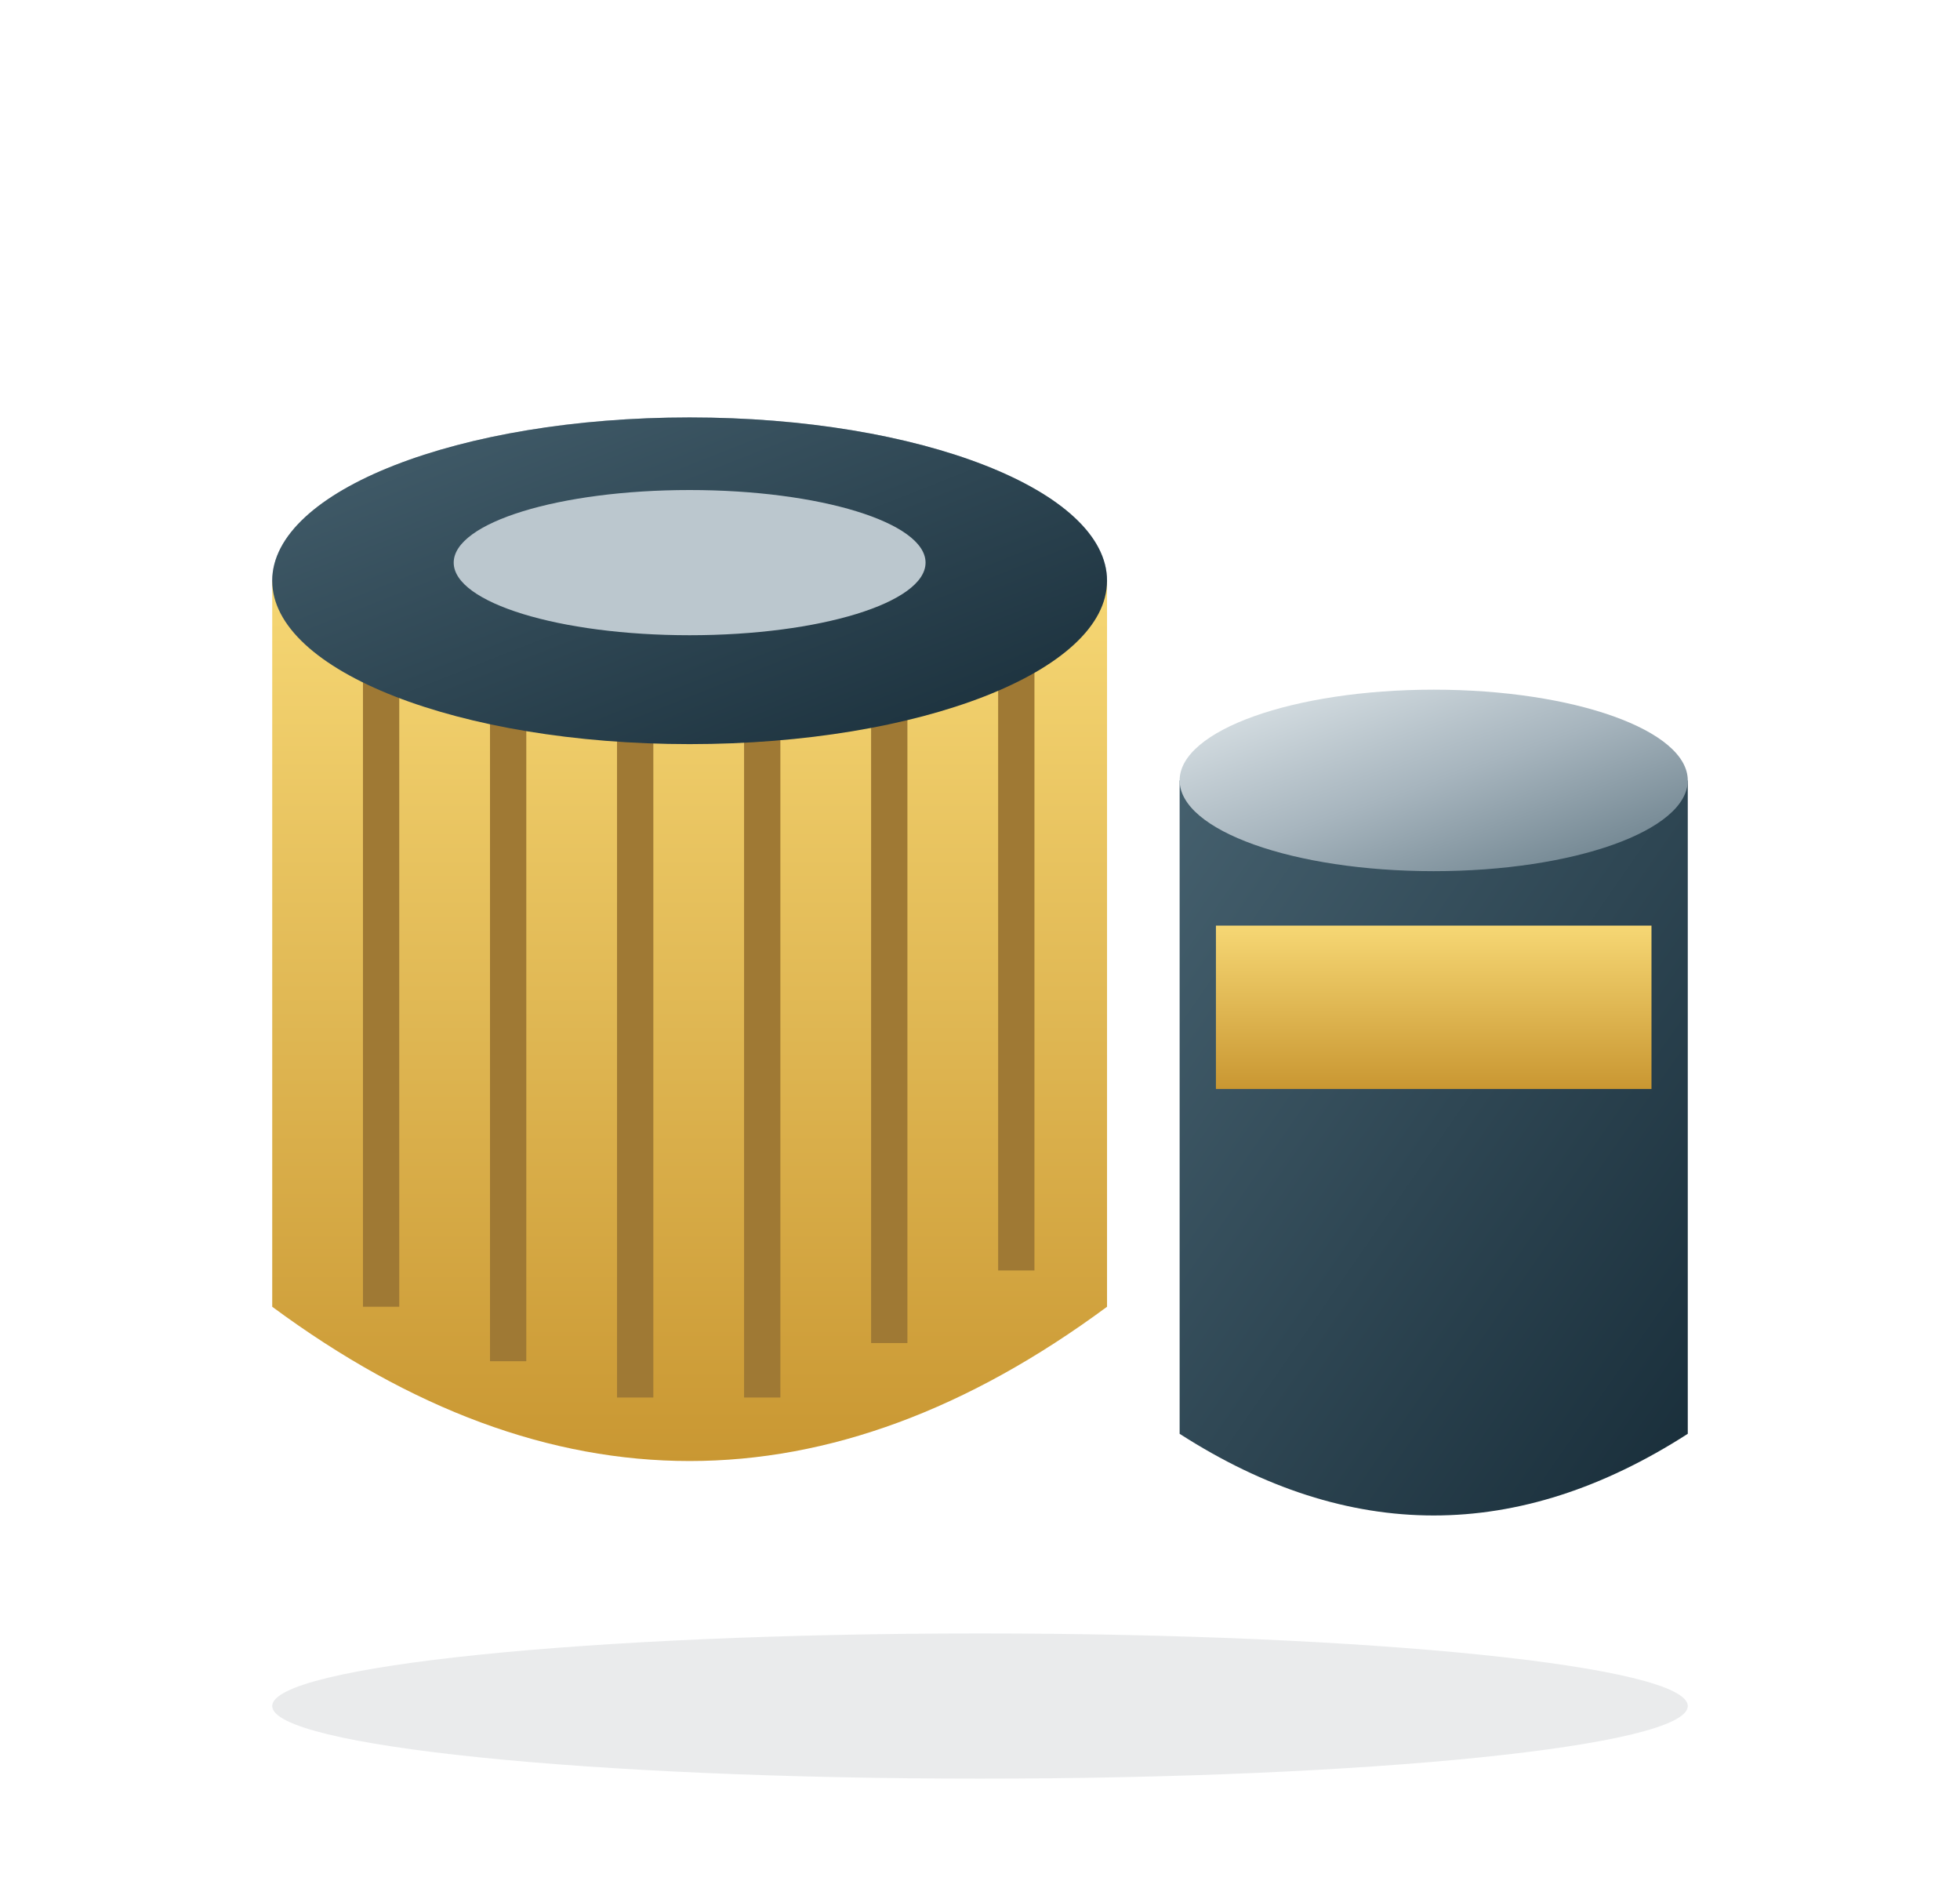
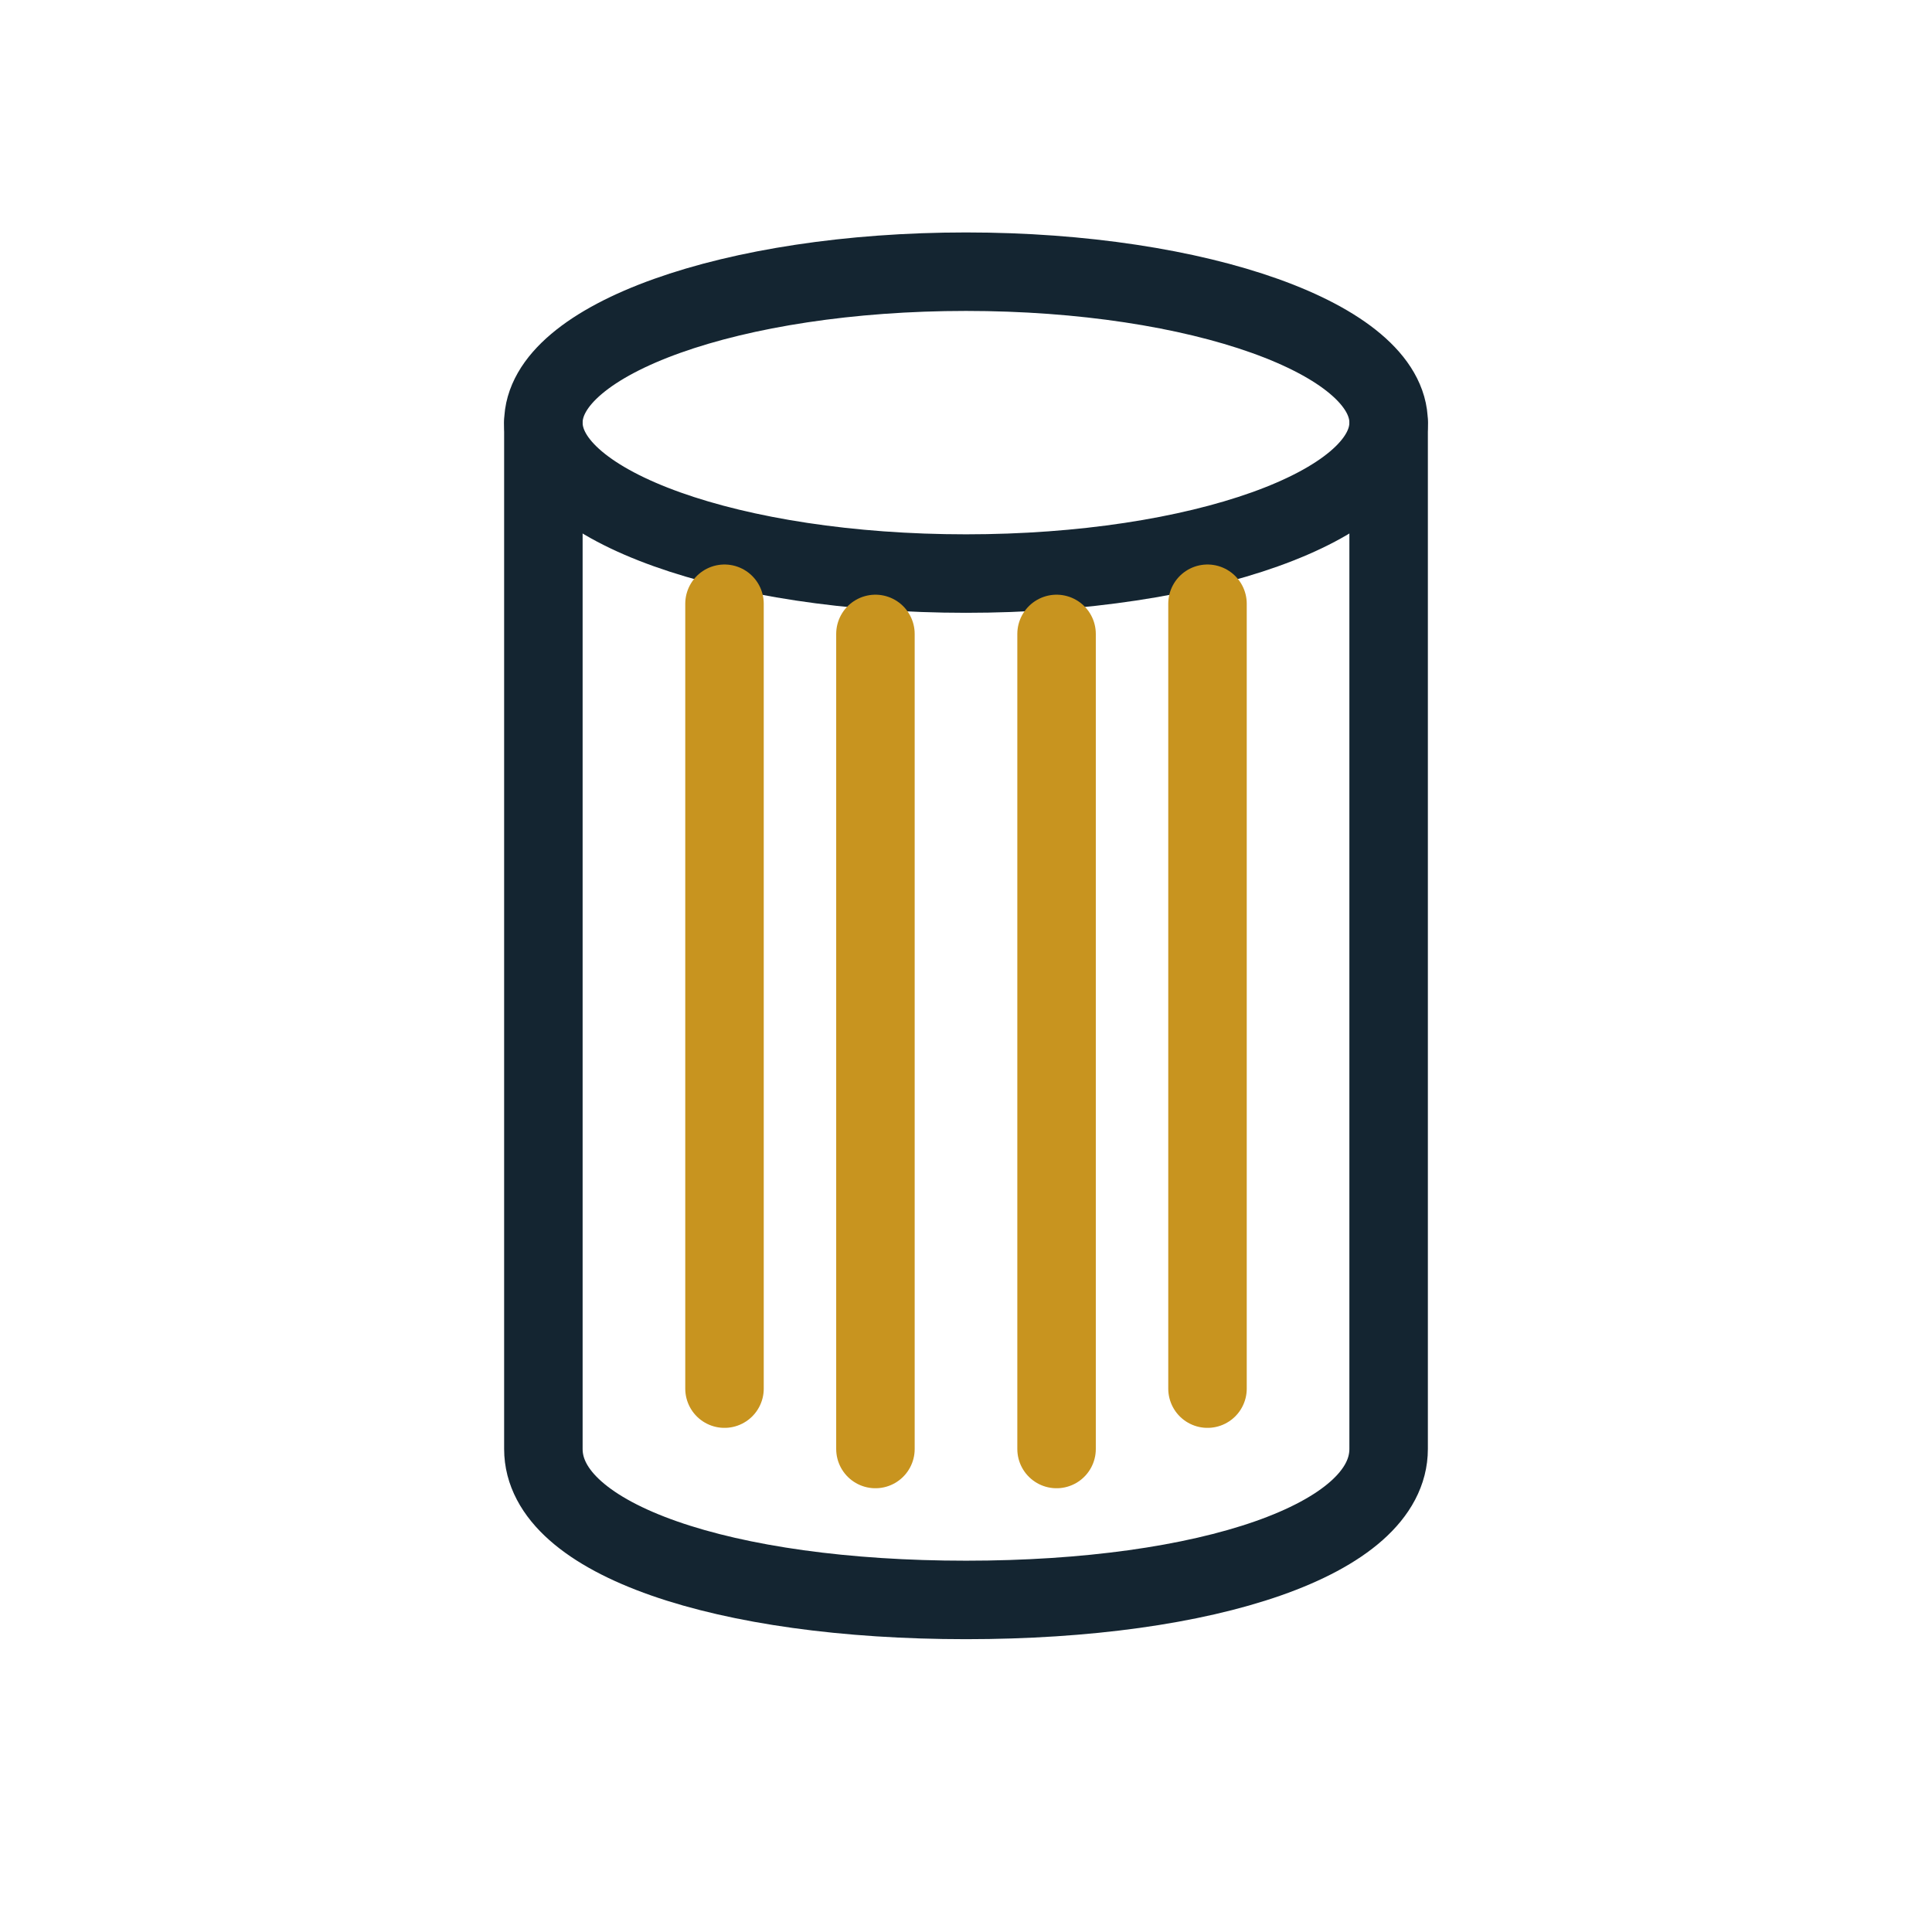
- <svg xmlns="http://www.w3.org/2000/svg" viewBox="0 0 108 104">
-   <defs>
-     <linearGradient id="metal" x1="0" y1="0" x2="1" y2="1">
-       <stop stop-color="#e2e9ec" />
-       <stop offset=".5" stop-color="#a7b5be" />
-       <stop offset="1" stop-color="#637985" />
-     </linearGradient>
-     <linearGradient id="dark" x1="0" y1="0" x2="1" y2="1">
-       <stop stop-color="#45606e" />
-       <stop offset="1" stop-color="#182d39" />
-     </linearGradient>
-     <linearGradient id="gold" x1="0" y1="0" x2="0" y2="1">
-       <stop stop-color="#f6d774" />
-       <stop offset="1" stop-color="#c99732" />
-     </linearGradient>
-   </defs>
-   <ellipse cx="54" cy="94" rx="39" ry="4" fill="#142531" opacity=".09" />
-   <ellipse cx="38" cy="32" rx="23" ry="9" fill="#b2c0c7" />
-   <path d="M15 32v40q23 17 46 0V32" fill="url(#gold)" />
-   <path d="M21 35v37m7-35v38m7-36v38m7-38v38m7-39v36m7-38v34" stroke="#9f7934" stroke-width="2" />
-   <ellipse cx="38" cy="32" rx="23" ry="9" fill="url(#dark)" />
-   <ellipse cx="38" cy="31" rx="13" ry="4" fill="#bbc7ce" />
-   <path d="M65 43v36q14 9 28 0V43" fill="url(#dark)" />
-   <ellipse cx="79" cy="43" rx="14" ry="5" fill="url(#metal)" />
-   <path d="M67 51h24v9H67" fill="url(#gold)" />
+ <svg xmlns="http://www.w3.org/2000/svg" viewBox="0 0 64 64" fill="none" stroke="#142531" stroke-width="2.6" stroke-linecap="round" stroke-linejoin="round">
+   <ellipse cx="32" cy="14" rx="14" ry="5" />
+   <path d="M18 14v34c0 3 6 5 14 5s14-2 14-5V14" />
+   <path d="M24 20v26M29 21v27M35 21v27M40 20v26" stroke="#c8941f" />
</svg>
